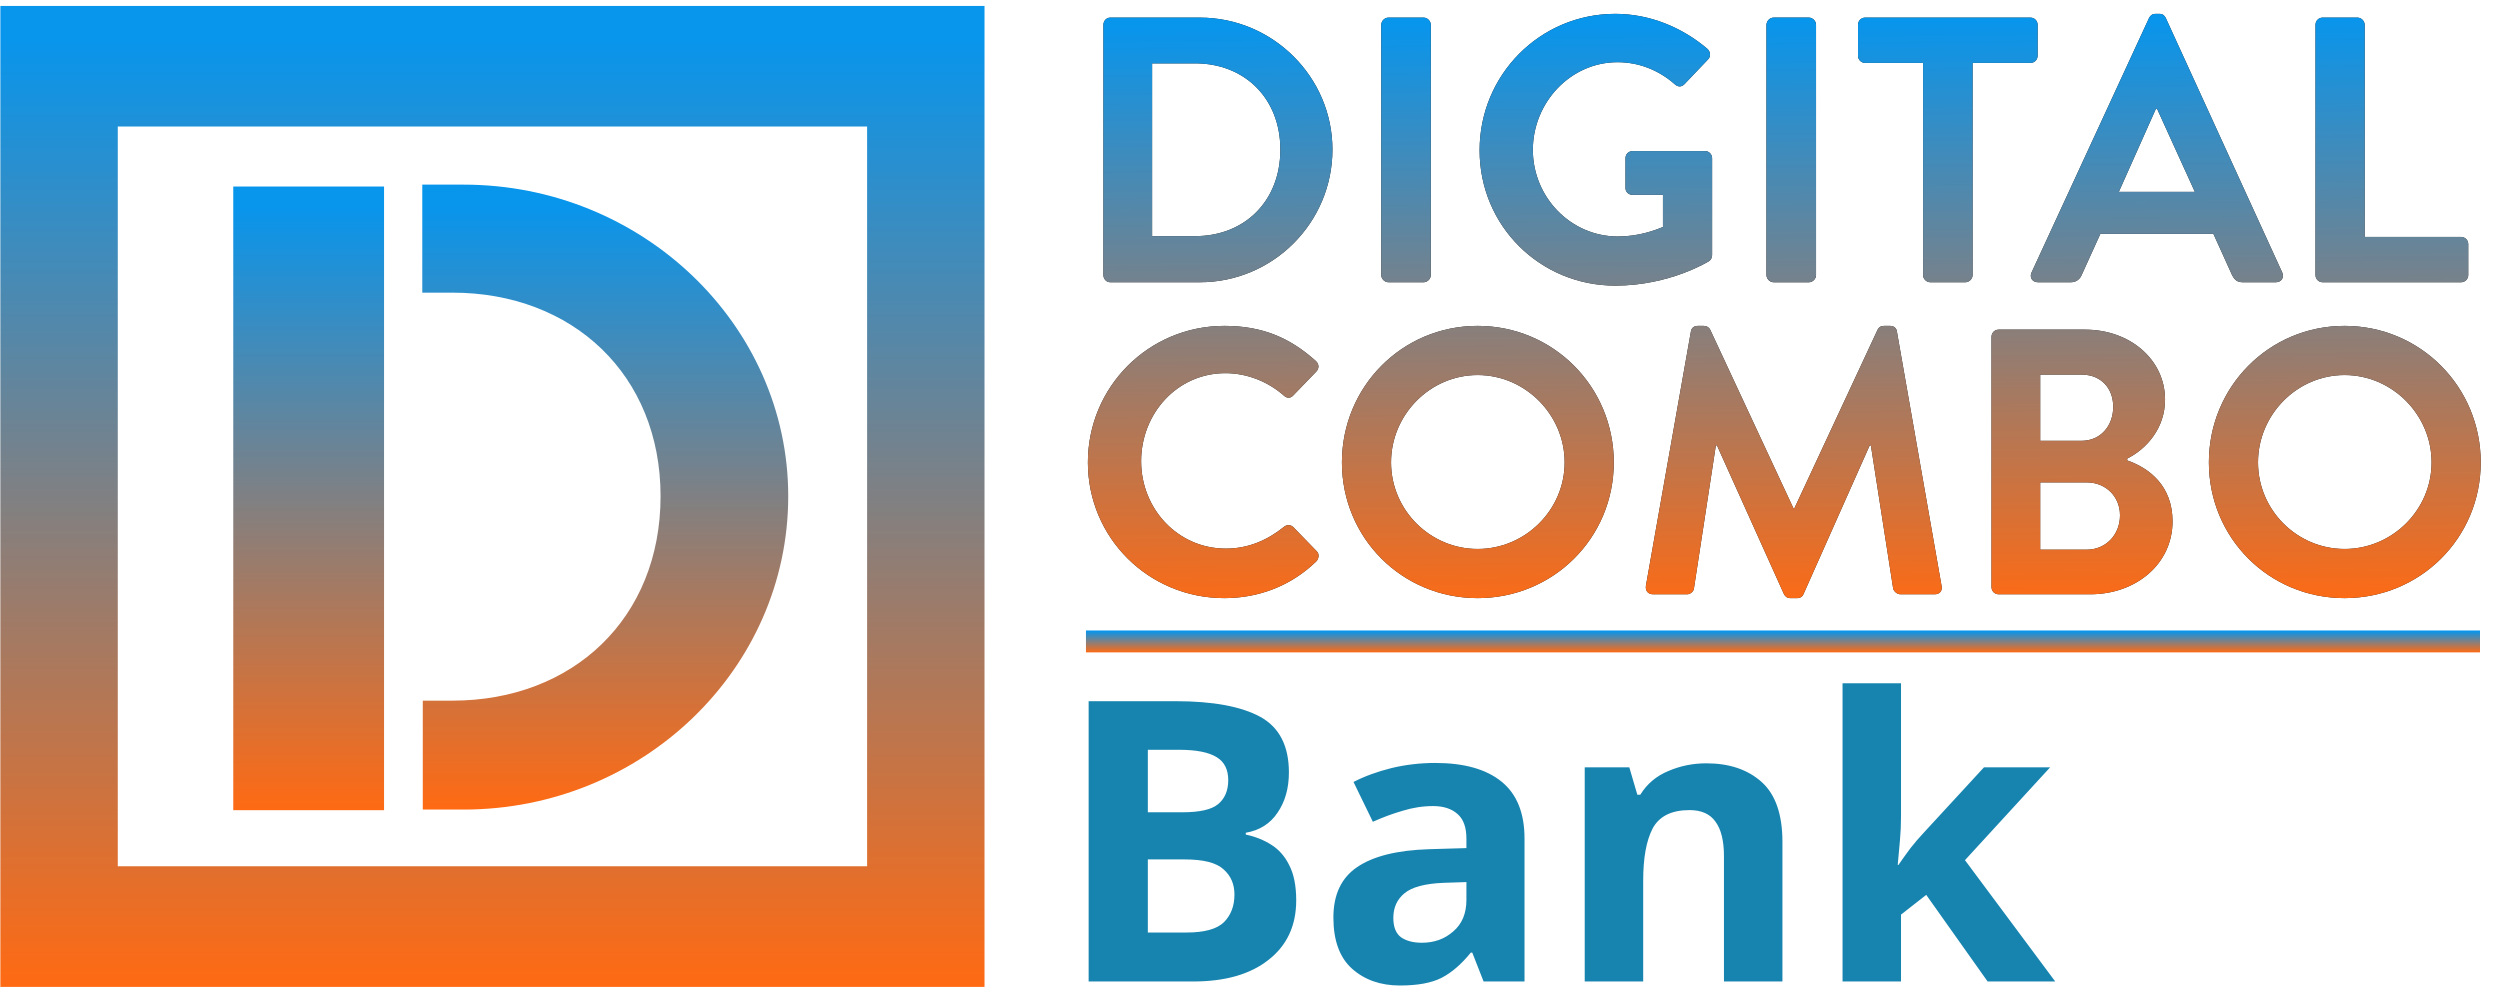
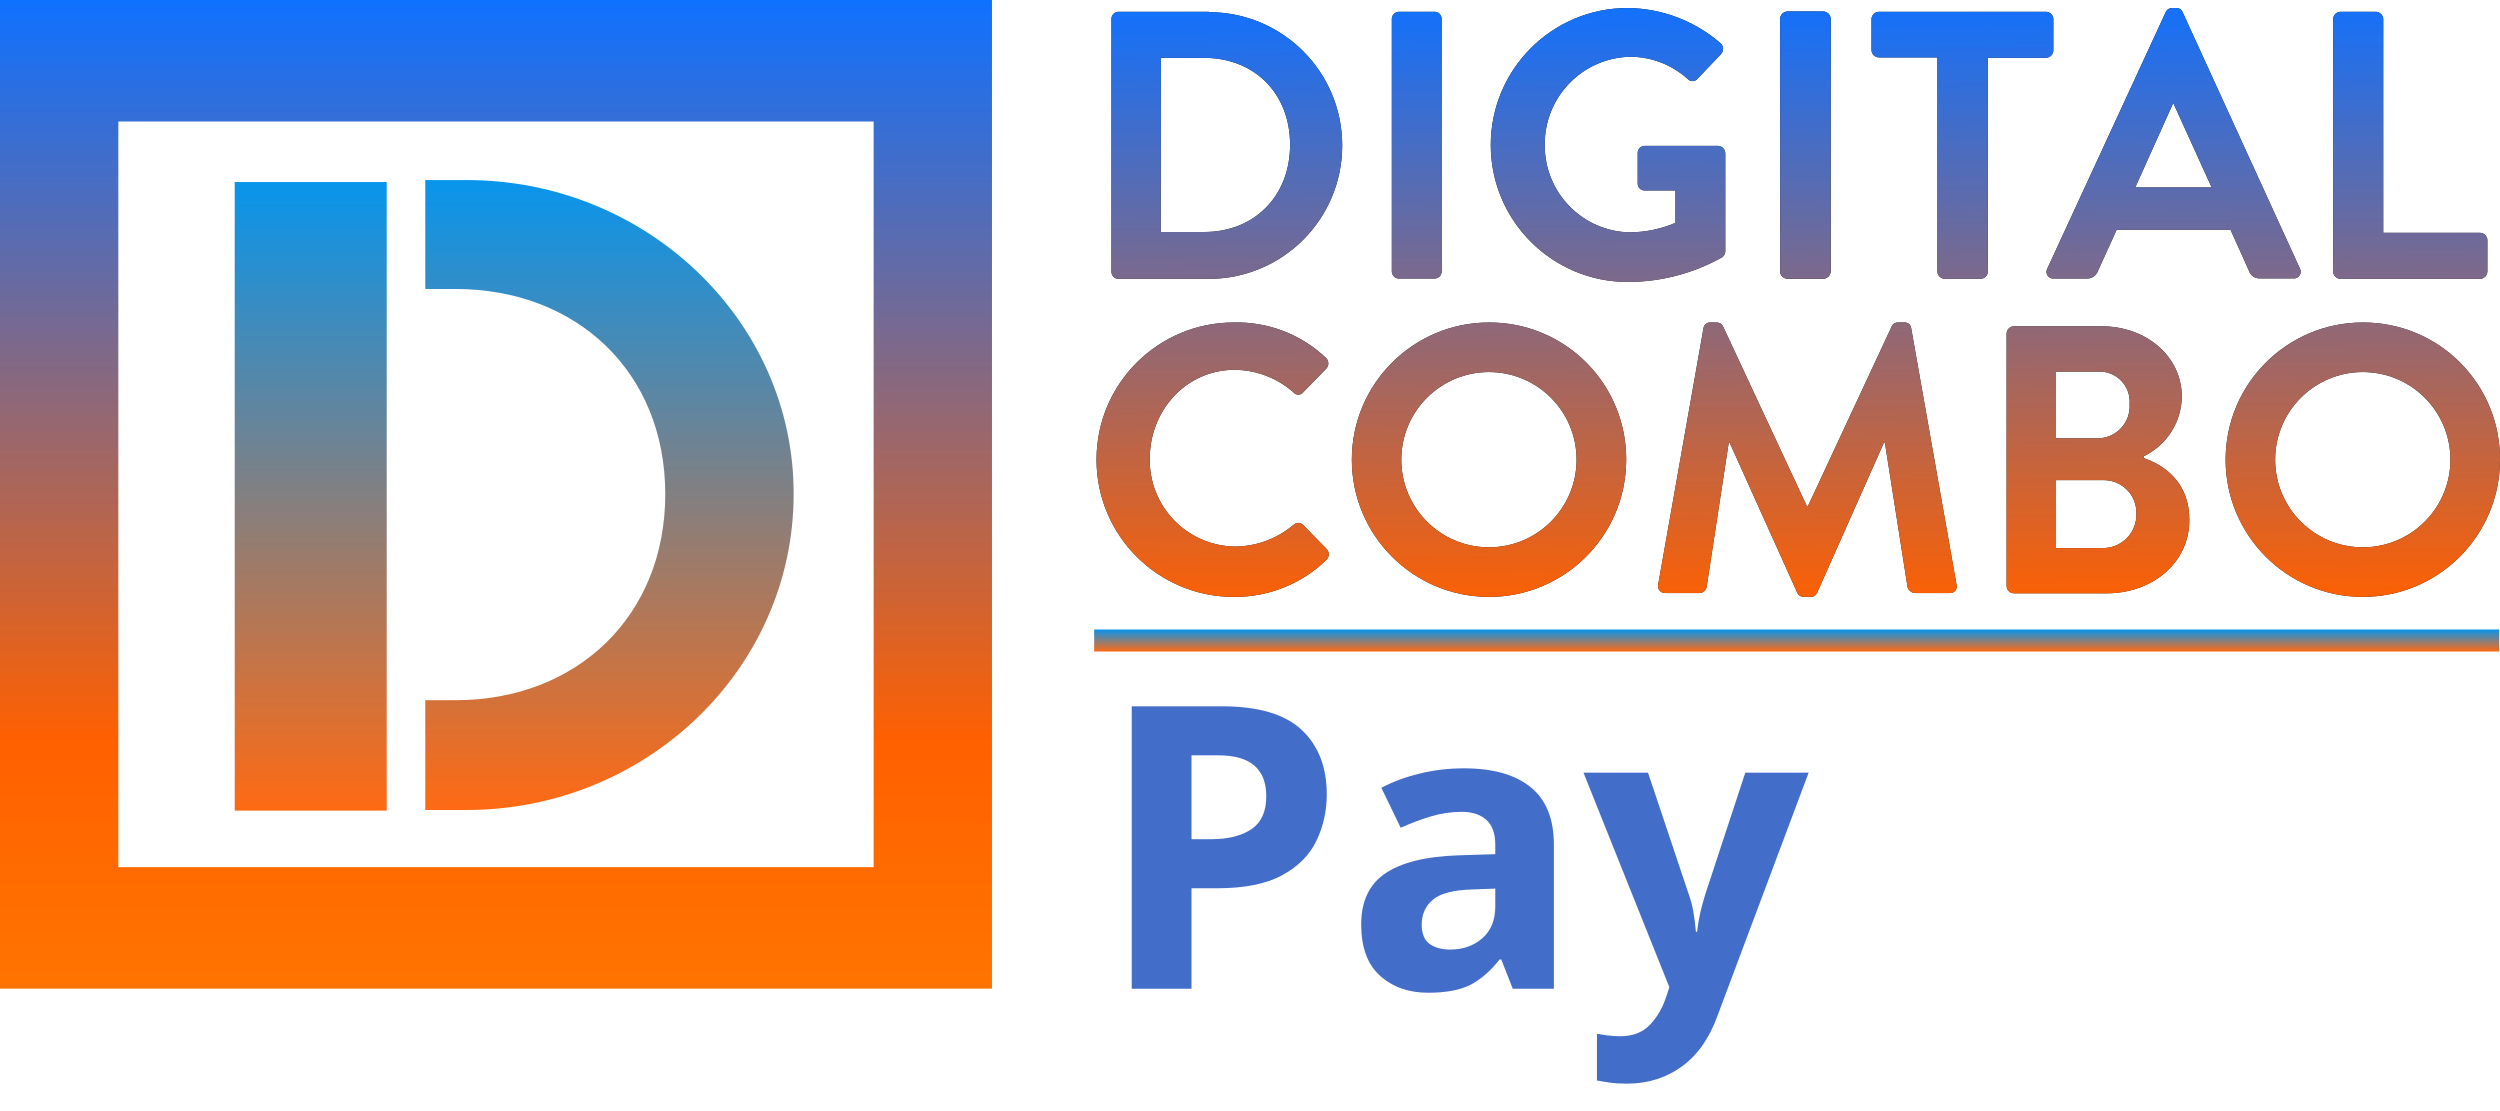
- <svg xmlns="http://www.w3.org/2000/svg" xmlns:xlink="http://www.w3.org/1999/xlink" width="404" height="161" viewBox="0 0 106.892 42.598" version="1.1" id="svg8">
-   <defs id="defs2">
-     <linearGradient id="linearGradient843" spreadMethod="pad" gradientTransform="matrix(0,76.86758,76.86758,0,171.2264,190.9126)" gradientUnits="userSpaceOnUse" y2="0" x2="1" y1="0" x1="0">
-       <stop id="stop837" offset="0" style="stop-opacity:1;stop-color:#ff6a13" />
-       <stop id="stop839" offset="0.968" style="stop-opacity:1;stop-color:#0895ec" />
-       <stop id="stop841" offset="1" style="stop-opacity:1;stop-color:#0895ec" />
+ <svg xmlns="http://www.w3.org/2000/svg" xmlns:xlink="http://www.w3.org/1999/xlink" viewBox="0 0 331.26 147.09">
+   <defs>
+     <style>.cls-1{fill:url(#Gradiente_sem_nome_8);}.cls-2{fill:#1d1d1b;}.cls-3{fill:url(#Gradiente_sem_nome_106);}.cls-4{fill:url(#Gradiente_sem_nome_106-8);}.cls-5{fill:url(#Gradiente_sem_nome_103);}.cls-6{fill:url(#Gradiente_sem_nome_8-2);}.cls-7{font-size:52.42px;fill:#426dc9;font-family:CenturyGothic-Bold, Century Gothic;font-weight:700;}.cls-8{fill:url(#Gradiente_sem_nome_8-3);}</style>
+     <linearGradient id="Gradiente_sem_nome_8" x1="80.78" y1="107.33" x2="80.78" y2="23.86" gradientUnits="userSpaceOnUse">
+       <stop offset="0" stop-color="#ff6a13" />
+       <stop offset="0.65" stop-color="#5d86a2" />
+       <stop offset="1" stop-color="#0895ec" />
    </linearGradient>
-     <clipPath id="clipPath853" clipPathUnits="userSpaceOnUse">
-       <path id="path851" d="M 0,500 H 500 V 0 H 0 Z" />
-     </clipPath>
-     <linearGradient id="linearGradient901" spreadMethod="pad" gradientTransform="matrix(-0.5274725,68.04395,68.04395,0.5274725,321.6066,195.7548)" gradientUnits="userSpaceOnUse" y2="0" x2="1" y1="0" x1="0">
-       <stop id="stop895" offset="0" style="stop-opacity:1;stop-color:#ff6a13" />
-       <stop id="stop897" offset="0.063" style="stop-opacity:1;stop-color:#ff6a13" />
-       <stop id="stop899" offset="1" style="stop-opacity:1;stop-color:#0895ec" />
+     <linearGradient id="Gradiente_sem_nome_106" x1="238.82" y1="80.61" x2="238.19" y2="-0.47" gradientUnits="userSpaceOnUse">
+       <stop offset="0" stop-color="#ff7400" />
+       <stop offset="0" stop-color="#ff6000" />
+       <stop offset="0.66" stop-color="#5f6baa" />
+       <stop offset="1" stop-color="#0f71ff" />
    </linearGradient>
-     <clipPath id="clipPath1043" clipPathUnits="userSpaceOnUse">
-       <path id="path1041" d="M 0,500 H 500 V 0 H 0 Z" />
-     </clipPath>
-     <linearGradient id="linearGradient1083" spreadMethod="pad" gradientTransform="matrix(-0.5274725,68.04395,68.04395,0.5274725,321.2604,195.7521)" gradientUnits="userSpaceOnUse" y2="0" x2="1" y1="0" x1="0">
-       <stop id="stop1077" offset="0" style="stop-opacity:1;stop-color:#ff6a13" />
-       <stop id="stop1079" offset="0.063" style="stop-opacity:1;stop-color:#ff6a13" />
-       <stop id="stop1081" offset="1" style="stop-opacity:1;stop-color:#0895ec" />
+     <linearGradient id="Gradiente_sem_nome_106-8" x1="238.4" y1="80.62" x2="237.78" y2="-0.47" xlink:href="#Gradiente_sem_nome_106" />
+     <linearGradient id="Gradiente_sem_nome_103" x1="65.72" y1="131.01" x2="65.72" gradientUnits="userSpaceOnUse">
+       <stop offset="0" stop-color="#ff7400" />
+       <stop offset="0.25" stop-color="#ff6000" />
+       <stop offset="0.74" stop-color="#5f6baa" />
+       <stop offset="1" stop-color="#0f71ff" />
    </linearGradient>
-     <linearGradient id="linearGradient1193" spreadMethod="pad" gradientTransform="matrix(0,120.66,120.66,0,157.35,169.0986)" gradientUnits="userSpaceOnUse" y2="0" x2="1" y1="0" x1="0">
-       <stop id="stop1187" offset="0" style="stop-opacity:1;stop-color:#ff6a13" />
-       <stop id="stop1189" offset="0.968" style="stop-opacity:1;stop-color:#0895ec" />
-       <stop id="stop1191" offset="1" style="stop-opacity:1;stop-color:#0895ec" />
-     </linearGradient>
-     <linearGradient id="linearGradient1215" spreadMethod="pad" gradientTransform="matrix(0,76.71128,76.71128,0,134.7437,190.8351)" gradientUnits="userSpaceOnUse" y2="0" x2="1" y1="0" x1="0">
-       <stop id="stop1209" offset="0" style="stop-opacity:1;stop-color:#ff6a13" />
-       <stop id="stop1211" offset="0.968" style="stop-opacity:1;stop-color:#0895ec" />
-       <stop id="stop1213" offset="1" style="stop-opacity:1;stop-color:#0895ec" />
-     </linearGradient>
-     <linearGradient x1="0" y1="0" x2="1" y2="0" gradientUnits="userSpaceOnUse" gradientTransform="matrix(0,2.924185,2.924185,0,319.6745,230.1326)" spreadMethod="pad" id="linearGradient428">
-       <stop style="stop-opacity:1;stop-color:#ff6a13" offset="0" id="stop422" />
-       <stop style="stop-opacity:1;stop-color:#0895ec" offset="0.968" id="stop424" />
-       <stop style="stop-opacity:1;stop-color:#0895ec" offset="1" id="stop426" />
-     </linearGradient>
-     <linearGradient x1="0" y1="0" x2="1" y2="0" gradientUnits="userSpaceOnUse" gradientTransform="matrix(0,83.29253,83.29253,0,122.7719,209.0546)" spreadMethod="pad" id="linearGradient402">
-       <stop style="stop-opacity:1;stop-color:#ff6a13" offset="0" id="stop396" />
-       <stop style="stop-opacity:1;stop-color:#0895ec" offset="0.968" id="stop398" />
-       <stop style="stop-opacity:1;stop-color:#0895ec" offset="1" id="stop400" />
-     </linearGradient>
-     <linearGradient x1="0" y1="0" x2="1" y2="0" gradientUnits="userSpaceOnUse" gradientTransform="matrix(0,131.0118,131.0118,0,147.3176,185.4532)" spreadMethod="pad" id="linearGradient380">
-       <stop style="stop-opacity:1;stop-color:#ff6a13" offset="0" id="stop374" />
-       <stop style="stop-opacity:1;stop-color:#0895ec" offset="0.968" id="stop376" />
-       <stop style="stop-opacity:1;stop-color:#0895ec" offset="1" id="stop378" />
-     </linearGradient>
-     <linearGradient x1="0" y1="0" x2="1" y2="0" gradientUnits="userSpaceOnUse" gradientTransform="matrix(-0.6285842,81.08736,81.08736,0.6285842,320.0039,235.8487)" spreadMethod="pad" id="linearGradient358">
-       <stop style="stop-opacity:1;stop-color:#ff6a13" offset="0" id="stop352" />
-       <stop style="stop-opacity:1;stop-color:#0895ec" offset="0.968" id="stop354" />
-       <stop style="stop-opacity:1;stop-color:#0895ec" offset="1" id="stop356" />
-     </linearGradient>
-     <clipPath clipPathUnits="userSpaceOnUse" id="clipPath230">
-       <path d="M 0,500 H 500 V 0 H 0 Z" id="path228" />
-     </clipPath>
-     <linearGradient x1="0" y1="0" x2="1" y2="0" gradientUnits="userSpaceOnUse" gradientTransform="matrix(-0.6285842,81.08736,81.08736,0.6285842,320.4165,235.8519)" spreadMethod="pad" id="linearGradient220">
-       <stop style="stop-opacity:1;stop-color:#ff6a13" offset="0" id="stop214" />
-       <stop style="stop-opacity:1;stop-color:#0895ec" offset="0.968" id="stop216" />
-       <stop style="stop-opacity:1;stop-color:#0895ec" offset="1" id="stop218" />
-     </linearGradient>
-     <clipPath clipPathUnits="userSpaceOnUse" id="clipPath40">
-       <path d="M 0,500 H 500 V 0 H 0 Z" id="path38" />
-     </clipPath>
-     <linearGradient x1="0" y1="0" x2="1" y2="0" gradientUnits="userSpaceOnUse" gradientTransform="matrix(0,83.46225,83.46225,0,162.3845,209.1387)" spreadMethod="pad" id="linearGradient30">
-       <stop style="stop-opacity:1;stop-color:#ff6a13" offset="0" id="stop24" />
-       <stop style="stop-opacity:1;stop-color:#0895ec" offset="0.968" id="stop26" />
-       <stop style="stop-opacity:1;stop-color:#0895ec" offset="1" id="stop28" />
-     </linearGradient>
-     <linearGradient xlink:href="#linearGradient220" id="linearGradient1272" gradientUnits="userSpaceOnUse" gradientTransform="matrix(-0.6285842,81.08736,81.08736,0.6285842,320.4165,235.8519)" x1="0" y1="0" x2="1" y2="0" spreadMethod="pad" />
-     <linearGradient xlink:href="#linearGradient220" id="linearGradient1274" gradientUnits="userSpaceOnUse" gradientTransform="matrix(-0.6285842,81.08736,81.08736,0.6285842,320.4165,235.8519)" x1="0" y1="0" x2="1" y2="0" spreadMethod="pad" />
-     <linearGradient xlink:href="#linearGradient220" id="linearGradient1276" gradientUnits="userSpaceOnUse" gradientTransform="matrix(-0.6285842,81.08736,81.08736,0.6285842,320.4165,235.8519)" x1="0" y1="0" x2="1" y2="0" spreadMethod="pad" />
-     <linearGradient xlink:href="#linearGradient220" id="linearGradient1278" gradientUnits="userSpaceOnUse" gradientTransform="matrix(-0.6285842,81.08736,81.08736,0.6285842,320.4165,235.8519)" x1="0" y1="0" x2="1" y2="0" spreadMethod="pad" />
-     <linearGradient xlink:href="#linearGradient220" id="linearGradient1280" gradientUnits="userSpaceOnUse" gradientTransform="matrix(-0.6285842,81.08736,81.08736,0.6285842,320.4165,235.8519)" x1="0" y1="0" x2="1" y2="0" spreadMethod="pad" />
-     <linearGradient xlink:href="#linearGradient220" id="linearGradient1282" gradientUnits="userSpaceOnUse" gradientTransform="matrix(-0.6285842,81.08736,81.08736,0.6285842,320.4165,235.8519)" x1="0" y1="0" x2="1" y2="0" spreadMethod="pad" />
-     <linearGradient xlink:href="#linearGradient220" id="linearGradient1284" gradientUnits="userSpaceOnUse" gradientTransform="matrix(-0.6285842,81.08736,81.08736,0.6285842,320.4165,235.8519)" x1="0" y1="0" x2="1" y2="0" spreadMethod="pad" />
-     <linearGradient xlink:href="#linearGradient358" id="linearGradient1286" gradientUnits="userSpaceOnUse" gradientTransform="matrix(-0.6285842,81.08736,81.08736,0.6285842,320.0039,235.8487)" x1="0" y1="0" x2="1" y2="0" spreadMethod="pad" />
-     <linearGradient xlink:href="#linearGradient358" id="linearGradient1288" gradientUnits="userSpaceOnUse" gradientTransform="matrix(-0.6285842,81.08736,81.08736,0.6285842,320.0039,235.8487)" x1="0" y1="0" x2="1" y2="0" spreadMethod="pad" />
-     <linearGradient xlink:href="#linearGradient358" id="linearGradient1290" gradientUnits="userSpaceOnUse" gradientTransform="matrix(-0.6285842,81.08736,81.08736,0.6285842,320.0039,235.8487)" x1="0" y1="0" x2="1" y2="0" spreadMethod="pad" />
-     <linearGradient xlink:href="#linearGradient358" id="linearGradient1292" gradientUnits="userSpaceOnUse" gradientTransform="matrix(-0.6285842,81.08736,81.08736,0.6285842,320.0039,235.8487)" x1="0" y1="0" x2="1" y2="0" spreadMethod="pad" />
-     <linearGradient xlink:href="#linearGradient358" id="linearGradient1294" gradientUnits="userSpaceOnUse" gradientTransform="matrix(-0.6285842,81.08736,81.08736,0.6285842,320.0039,235.8487)" x1="0" y1="0" x2="1" y2="0" spreadMethod="pad" />
+     <linearGradient id="Gradiente_sem_nome_8-2" x1="41.17" y1="107.41" x2="41.17" y2="24.12" xlink:href="#Gradiente_sem_nome_8" />
+     <linearGradient id="Gradiente_sem_nome_8-3" x1="238.07" y1="86.33" x2="238.07" y2="83.41" xlink:href="#Gradiente_sem_nome_8" />
  </defs>
-   <g id="layer1" transform="translate(0,-254.4021)">
-     <g id="g1406">
-       <g id="g12" transform="matrix(0.3201457,0,0,-0.3201457,-26.10772,355.9711)">
-         <g id="g14">
-           <g id="g20">
-             <g id="g22">
-               <path id="path32" style="fill:url(#linearGradient30);stroke:none" d="m 137.947,292.601 v -14.427 h 4.023 c 16.063,0 27.801,-10.969 27.801,-27.185 v 0 c 0,-16.335 -11.738,-27.304 -27.801,-27.304 v 0 h -3.956 v -14.547 h 5.44 c 23.845,0 43.367,18.72 43.367,41.851 v 0 c 0,22.893 -19.522,41.612 -43.367,41.612 v 0 z" />
-             </g>
-           </g>
-         </g>
-       </g>
-       <g id="g34" transform="matrix(0.3201457,0,0,-0.3201457,-26.10772,355.9711)">
-         <g clip-path="url(#clipPath40)" id="g36">
-           <g transform="translate(241.1759,285.7238)" id="g42">
-             <path id="path44" style="fill:#1d1d1b;fill-opacity:1;fill-rule:nonzero;stroke:none" d="M 0,0 H -5.756 V 23.071 H 0 c 6.566,0 11.369,-4.647 11.369,-11.511 C 11.369,4.647 6.566,0 0,0 m 0.608,29.185 h -11.964 c -0.513,0 -0.906,-0.453 -0.906,-0.954 V -5.208 c 0,-0.5 0.393,-0.953 0.906,-0.953 H 0.608 c 9.748,0 17.721,7.925 17.721,17.721 0,9.7 -7.973,17.625 -17.721,17.625" />
-           </g>
-           <g transform="translate(272.6364,313.9548)" id="g46">
-             <path id="path48" style="fill:#1d1d1b;fill-opacity:1;fill-rule:nonzero;stroke:none" d="m 0,0 v -33.438 c 0,-0.501 -0.452,-0.954 -0.953,-0.954 H -5.66 c -0.501,0 -0.953,0.453 -0.953,0.954 V 0 c 0,0.501 0.452,0.954 0.953,0.954 h 4.707 C -0.452,0.954 0,0.501 0,0" />
-           </g>
-           <g transform="translate(310.2106,296.1271)" id="g50">
-             <path id="path52" style="fill:#1d1d1b;fill-opacity:1;fill-rule:nonzero;stroke:none" d="m 0,0 v -12.93 c 0,-0.405 -0.202,-0.655 -0.405,-0.81 0,0 -5.207,-3.277 -12.525,-3.277 -10.046,0 -18.126,7.972 -18.126,18.078 0,10.093 8.08,18.221 18.126,18.221 4.54,0 8.89,-1.764 12.323,-4.696 0.405,-0.405 0.453,-1.001 0.047,-1.406 L -3.694,9.891 c -0.406,-0.405 -0.858,-0.405 -1.311,0 -2.169,1.919 -4.85,2.932 -7.627,2.932 -6.304,0 -11.308,-5.399 -11.308,-11.715 0,-6.256 5.004,-11.559 11.356,-11.559 2.836,0 5.005,0.858 6.018,1.263 v 4.291 h -4.039 c -0.561,0 -0.966,0.404 -0.966,0.905 V 0 c 0,0.548 0.405,0.954 0.966,0.954 h 9.688 C -0.405,0.954 0,0.5 0,0" />
-           </g>
-           <g transform="translate(317.4742,313.9494)" id="g54">
-             <path id="path56" style="fill:#000000;fill-opacity:1;fill-rule:nonzero;stroke:none" d="M 0,0 C 0,0.505 0.454,0.959 0.96,0.959 H 5.655 C 6.16,0.959 6.614,0.505 6.614,0 v -33.428 c 0,-0.506 -0.454,-0.96 -0.959,-0.96 H 0.96 c -0.506,0 -0.96,0.454 -0.96,0.96 z" />
-           </g>
-           <g transform="translate(353.6832,313.9548)" id="g58">
-             <path id="path60" style="fill:#1d1d1b;fill-opacity:1;fill-rule:nonzero;stroke:none" d="M 0,0 V -4.147 C 0,-4.647 -0.404,-5.1 -0.965,-5.1 h -7.722 v -28.338 c 0,-0.501 -0.453,-0.954 -0.965,-0.954 h -4.696 c -0.5,0 -0.953,0.453 -0.953,0.954 V -5.1 h -7.734 c -0.548,0 -0.953,0.453 -0.953,0.953 V 0 c 0,0.501 0.405,0.954 0.953,0.954 h 22.07 C -0.404,0.954 0,0.501 0,0" />
-           </g>
-           <g transform="translate(364.528,291.6345)" id="g62">
-             <path id="path64" style="fill:#1d1d1b;fill-opacity:1;fill-rule:nonzero;stroke:none" d="M 0,0 4.957,11.107 H 5.101 L 10.153,0 Z M 21.82,-10.761 6.269,23.226 C 6.113,23.524 5.911,23.774 5.41,23.774 h -0.5 c -0.465,0 -0.716,-0.25 -0.87,-0.548 l -15.694,-33.987 c -0.311,-0.655 0.094,-1.311 0.857,-1.311 h 4.386 c 0.81,0 1.263,0.501 1.466,1.013 l 2.478,5.446 h 15.099 l 2.467,-5.446 c 0.357,-0.715 0.714,-1.013 1.465,-1.013 h 4.398 c 0.763,0 1.156,0.656 0.858,1.311" />
-           </g>
-           <g transform="translate(411.1949,284.6633)" id="g66">
-             <path id="path68" style="fill:#1d1d1b;fill-opacity:1;fill-rule:nonzero;stroke:none" d="m 0,0 v -4.147 c 0,-0.5 -0.405,-0.954 -0.966,-0.954 h -18.482 c -0.549,0 -0.954,0.454 -0.954,0.954 v 33.439 c 0,0.5 0.405,0.953 0.954,0.953 h 4.647 c 0.512,0 0.965,-0.453 0.965,-0.953 V 0.953 h 12.87 C -0.405,0.953 0,0.5 0,0" />
-           </g>
-         </g>
-       </g>
-       <g id="g70" transform="matrix(0.3201457,0,0,-0.3201457,-26.10772,355.9711)">
-         <g id="g72">
-           <g id="g78">
-             <g id="g80">
-               <path id="path90" style="fill:url(#linearGradient1272);stroke:none" d="m 229.82,314.908 c -0.513,0 -0.906,-0.452 -0.906,-0.953 v 0 -33.439 c 0,-0.5 0.393,-0.954 0.906,-0.954 v 0 h 11.964 c 9.748,0 17.72,7.926 17.72,17.721 v 0 c 0,9.701 -7.972,17.625 -17.72,17.625 v 0 z m 5.6,-6.113 h 5.756 c 6.566,0 11.368,-4.647 11.368,-11.512 v 0 c 0,-6.912 -4.802,-11.559 -11.368,-11.559 v 0 h -5.756 z" />
-             </g>
-           </g>
-         </g>
-       </g>
-       <g id="g92" transform="matrix(0.3201457,0,0,-0.3201457,-26.10772,355.9711)">
-         <g id="g94">
-           <g id="g100">
-             <g id="g102">
-               <path id="path112" style="fill:url(#linearGradient1274);stroke:none" d="m 266.976,314.908 c -0.5,0 -0.953,-0.452 -0.953,-0.953 v 0 -33.439 c 0,-0.5 0.453,-0.954 0.953,-0.954 v 0 h 4.707 c 0.501,0 0.953,0.454 0.953,0.954 v 0 33.439 c 0,0.501 -0.452,0.953 -0.953,0.953 v 0 z" />
-             </g>
-           </g>
-         </g>
-       </g>
-       <g id="g114" transform="matrix(0.3201457,0,0,-0.3201457,-26.10772,355.9711)">
-         <g id="g116">
-           <g id="g122">
-             <g id="g124">
-               <path id="path134" style="fill:url(#linearGradient1276);stroke:none" d="m 279.155,297.188 c 0,-10.106 8.08,-18.078 18.126,-18.078 v 0 c 7.318,0 12.524,3.277 12.524,3.277 v 0 c 0.204,0.155 0.405,0.406 0.405,0.811 v 0 12.929 c 0,0.5 -0.405,0.954 -0.916,0.954 v 0 h -9.689 c -0.56,0 -0.966,-0.406 -0.966,-0.954 v 0 -3.992 c 0,-0.501 0.406,-0.905 0.966,-0.905 v 0 h 4.039 v -4.291 c -1.013,-0.404 -3.182,-1.263 -6.018,-1.263 v 0 c -6.351,0 -11.356,5.303 -11.356,11.56 v 0 c 0,6.315 5.005,11.714 11.309,11.714 v 0 c 2.776,0 5.457,-1.013 7.626,-2.932 v 0 c 0.454,-0.405 0.906,-0.405 1.312,0 v 0 l 3.134,3.289 c 0.405,0.405 0.358,1.001 -0.048,1.406 v 0 c -3.433,2.932 -7.782,4.696 -12.322,4.696 v 0 c -10.046,0 -18.126,-8.127 -18.126,-18.221" />
-             </g>
-           </g>
-         </g>
-       </g>
-       <g id="g136" transform="matrix(0.3201457,0,0,-0.3201457,-26.10772,355.9711)">
-         <g id="g138">
-           <g id="g144">
-             <g id="g146">
-               <path id="path156" style="fill:url(#linearGradient1278);stroke:none" d="m 318.434,314.909 c -0.505,0 -0.96,-0.454 -0.96,-0.959 v 0 -33.429 c 0,-0.505 0.455,-0.959 0.96,-0.959 v 0 h 4.696 c 0.505,0 0.958,0.454 0.958,0.959 v 0 33.429 c 0,0.505 -0.453,0.959 -0.958,0.959 v 0 z" />
-             </g>
-           </g>
-         </g>
-       </g>
-       <g id="g158" transform="matrix(0.3201457,0,0,-0.3201457,-26.10772,355.9711)">
-         <g id="g160">
-           <g id="g166">
-             <g id="g168">
-               <path id="path178" style="fill:url(#linearGradient1280);stroke:none" d="m 330.648,314.908 c -0.548,0 -0.953,-0.452 -0.953,-0.953 v 0 -4.147 c 0,-0.501 0.405,-0.953 0.953,-0.953 v 0 h 7.734 v -28.339 c 0,-0.5 0.454,-0.954 0.954,-0.954 v 0 h 4.695 c 0.512,0 0.966,0.454 0.966,0.954 v 0 28.339 h 7.721 c 0.561,0 0.965,0.452 0.965,0.953 v 0 4.147 c 0,0.501 -0.404,0.953 -0.965,0.953 v 0 z" />
-             </g>
-           </g>
-         </g>
-       </g>
-       <g id="g180" transform="matrix(0.3201457,0,0,-0.3201457,-26.10772,355.9711)">
-         <g id="g182">
-           <g id="g188">
-             <g id="g190">
-               <path id="path200" style="fill:url(#linearGradient1282);stroke:none" d="m 369.438,315.409 c -0.465,0 -0.716,-0.251 -0.87,-0.548 v 0 l -15.694,-33.987 c -0.311,-0.655 0.094,-1.312 0.858,-1.312 v 0 h 4.385 c 0.81,0 1.263,0.501 1.465,1.014 v 0 l 2.479,5.446 h 15.098 l 2.467,-5.446 c 0.358,-0.716 0.716,-1.014 1.466,-1.014 v 0 h 4.398 c 0.763,0 1.156,0.657 0.858,1.312 v 0 l -15.552,33.987 c -0.154,0.297 -0.357,0.548 -0.858,0.548 v 0 z m 0.047,-12.668 h 0.143 l 5.054,-11.107 h -10.154 z" />
-             </g>
-           </g>
-         </g>
-       </g>
-       <g id="g202" transform="matrix(0.3201457,0,0,-0.3201457,-26.10772,355.9711)">
-         <g id="g204">
-           <g id="g210">
-             <g id="g212">
-               <path id="path222" style="fill:url(#linearGradient1284);stroke:none" d="m 391.747,314.908 c -0.549,0 -0.954,-0.452 -0.954,-0.953 v 0 -33.439 c 0,-0.5 0.405,-0.954 0.954,-0.954 v 0 h 18.482 c 0.561,0 0.966,0.454 0.966,0.954 v 0 4.148 c 0,0.5 -0.405,0.953 -0.966,0.953 v 0 h -12.87 v 28.338 c 0,0.501 -0.453,0.953 -0.965,0.953 v 0 z" />
-             </g>
-           </g>
-         </g>
-       </g>
-       <g id="g224" transform="matrix(0.3201457,0,0,-0.3201457,-26.10772,355.9711)">
-         <g clip-path="url(#clipPath230)" id="g226">
-           <g transform="translate(257.3356,242.2751)" id="g232">
-             <path id="path234" style="fill:#1d1d1b;fill-opacity:1;fill-rule:nonzero;stroke:none" d="m 0,0 c -3.433,-3.325 -7.77,-4.898 -12.263,-4.898 -10.105,0 -18.233,8.032 -18.233,18.126 0,10.105 8.128,18.232 18.233,18.232 5.101,0 8.784,-1.608 12.215,-4.695 C 0.405,26.36 0.405,25.752 0,25.347 l -3.074,-3.182 c -0.359,-0.393 -0.859,-0.393 -1.264,0 -2.121,1.871 -4.945,2.98 -7.782,2.98 -6.459,0 -11.261,-5.399 -11.261,-11.763 0,-6.316 4.85,-11.666 11.321,-11.666 3.027,0 5.601,1.168 7.722,2.884 0.405,0.357 0.953,0.297 1.264,0 L 0.06,1.37 C 0.453,1.013 0.357,0.357 0,0" />
-           </g>
-           <g transform="translate(278.8932,243.9431)" id="g236">
-             <path id="path238" style="fill:#1d1d1b;fill-opacity:1;fill-rule:nonzero;stroke:none" d="m 0,0 c -6.363,0 -11.56,5.208 -11.56,11.56 0,6.363 5.197,11.666 11.56,11.666 6.363,0 11.619,-5.303 11.619,-11.666 C 11.619,5.208 6.363,0 0,0 m 0,29.792 c -10.094,0 -18.126,-8.127 -18.126,-18.232 0,-10.094 8.032,-18.126 18.126,-18.126 10.105,0 18.186,8.032 18.186,18.126 0,10.105 -8.081,18.232 -18.186,18.232" />
-           </g>
-           <g transform="translate(339.943,237.8893)" id="g240">
-             <path id="path242" style="fill:#1d1d1b;fill-opacity:1;fill-rule:nonzero;stroke:none" d="M 0,0 H -4.588 C -5.053,0 -5.445,0.405 -5.553,0.751 L -8.532,19.889 H -8.687 L -17.518,0.048 c -0.107,-0.31 -0.405,-0.561 -0.857,-0.561 h -0.906 c -0.465,0 -0.715,0.251 -0.87,0.561 l -8.938,19.841 h -0.142 L -32.163,0.751 C -32.211,0.405 -32.616,0 -33.069,0 h -4.552 c -0.655,0 -1.061,0.453 -0.953,1.156 l 6.006,33.939 c 0.047,0.394 0.357,0.751 0.905,0.751 h 0.81 c 0.406,0 0.715,-0.202 0.859,-0.5 l 11.106,-23.834 h 0.155 l 11.107,23.834 c 0.154,0.298 0.405,0.5 0.857,0.5 h 0.811 c 0.561,0 0.858,-0.357 0.905,-0.751 L 0.906,1.156 C 1.062,0.453 0.656,0 0,0" />
-           </g>
-           <g transform="translate(360.2379,243.8483)" id="g244">
-             <path id="path246" style="fill:#1d1d1b;fill-opacity:1;fill-rule:nonzero;stroke:none" d="M 0,0 H -6.209 V 8.985 H 0 C 2.526,8.985 4.445,7.114 4.445,4.588 4.445,1.966 2.526,0 0,0 m -6.209,23.38 h 5.506 c 2.574,0 4.242,-1.775 4.242,-4.301 0,-2.527 -1.668,-4.541 -4.242,-4.541 H -6.209 Z M 5.41,11.917 v 0.25 c 2.622,1.311 5.053,4.087 5.053,7.877 0,5.303 -4.648,9.343 -10.665,9.343 h -11.56 c -0.56,0 -0.953,-0.453 -0.953,-0.966 V -5.006 c 0,-0.5 0.393,-0.953 0.953,-0.953 H 0.465 c 6.161,0 10.999,4.088 10.999,9.736 0,4.755 -3.122,7.126 -6.054,8.14" />
-           </g>
-           <g transform="translate(394.6774,243.9431)" id="g248">
-             <path id="path250" style="fill:#1d1d1b;fill-opacity:1;fill-rule:nonzero;stroke:none" d="m 0,0 c -6.363,0 -11.559,5.208 -11.559,11.56 0,6.363 5.196,11.666 11.559,11.666 6.364,0 11.619,-5.303 11.619,-11.666 C 11.619,5.208 6.364,0 0,0 m 0,29.792 c -10.093,0 -18.125,-8.127 -18.125,-18.232 0,-10.094 8.032,-18.126 18.125,-18.126 10.106,0 18.186,8.032 18.186,18.126 0,10.105 -8.08,18.232 -18.186,18.232" />
-           </g>
-         </g>
-       </g>
-       <g id="g252" transform="matrix(0.3201457,0,0,-0.3201457,-26.10772,355.9711)">
-         <g id="g254">
-           <g id="g260">
-             <g id="g262">
-               <path id="path272" style="fill:url(#linearGradient1286);stroke:none" d="m 226.84,255.503 c 0,-10.094 8.127,-18.126 18.233,-18.126 v 0 c 4.493,0 8.83,1.573 12.262,4.898 v 0 c 0.358,0.358 0.454,1.013 0.06,1.37 v 0 l -3.133,3.229 c -0.311,0.298 -0.859,0.358 -1.264,0 v 0 c -2.121,-1.715 -4.695,-2.883 -7.723,-2.883 v 0 c -6.47,0 -11.32,5.35 -11.32,11.667 v 0 c 0,6.363 4.802,11.762 11.261,11.762 v 0 c 2.837,0 5.661,-1.109 7.782,-2.98 v 0 c 0.405,-0.393 0.905,-0.393 1.264,0 v 0 l 3.073,3.182 c 0.406,0.405 0.406,1.013 -0.047,1.419 v 0 c -3.432,3.086 -7.114,4.695 -12.215,4.695 v 0 c -10.106,0 -18.233,-8.128 -18.233,-18.233" />
-             </g>
-           </g>
-         </g>
-       </g>
-       <g id="g274" transform="matrix(0.3201457,0,0,-0.3201457,-26.10772,355.9711)">
-         <g id="g276">
-           <g id="g282">
-             <g id="g284">
-               <path id="path294" style="fill:url(#linearGradient1288);stroke:none" d="m 260.767,255.503 c 0,-10.094 8.032,-18.126 18.126,-18.126 v 0 c 10.106,0 18.185,8.032 18.185,18.126 v 0 c 0,10.105 -8.079,18.233 -18.185,18.233 v 0 c -10.094,0 -18.126,-8.128 -18.126,-18.233 m 6.566,0 c 0,6.364 5.197,11.666 11.56,11.666 v 0 c 6.364,0 11.619,-5.302 11.619,-11.666 v 0 c 0,-6.351 -5.255,-11.56 -11.619,-11.56 v 0 c -6.363,0 -11.56,5.209 -11.56,11.56" />
-             </g>
-           </g>
-         </g>
-       </g>
-       <g id="g296" transform="matrix(0.3201457,0,0,-0.3201457,-26.10772,355.9711)">
-         <g id="g298">
-           <g id="g304">
-             <g id="g306">
-               <path id="path316" style="fill:url(#linearGradient1290);stroke:none" d="m 333.175,273.736 c -0.453,0 -0.703,-0.203 -0.858,-0.501 v 0 L 321.21,249.401 h -0.155 l -11.106,23.834 c -0.144,0.298 -0.453,0.501 -0.858,0.501 v 0 h -0.811 c -0.548,0 -0.857,-0.358 -0.906,-0.752 v 0 l -6.005,-33.939 c -0.107,-0.703 0.298,-1.156 0.953,-1.156 v 0 h 4.552 c 0.453,0 0.858,0.406 0.906,0.751 v 0 l 2.931,19.139 h 0.143 l 8.938,-19.842 c 0.155,-0.309 0.405,-0.56 0.87,-0.56 v 0 h 0.906 c 0.452,0 0.75,0.251 0.857,0.56 v 0 l 8.832,19.842 h 0.154 l 2.98,-19.139 c 0.107,-0.345 0.499,-0.751 0.964,-0.751 v 0 h 4.588 c 0.657,0 1.062,0.453 0.906,1.156 v 0 l -5.959,33.939 c -0.047,0.394 -0.345,0.752 -0.905,0.752 v 0 z" />
-             </g>
-           </g>
-         </g>
-       </g>
-       <g id="g318" transform="matrix(0.3201457,0,0,-0.3201457,-26.10772,355.9711)">
-         <g id="g320">
-           <g id="g326">
-             <g id="g328">
-               <path id="path338" style="fill:url(#linearGradient1292);stroke:none" d="m 348.476,273.235 c -0.56,0 -0.953,-0.453 -0.953,-0.965 v 0 -33.427 c 0,-0.501 0.393,-0.954 0.953,-0.954 v 0 h 12.227 c 6.161,0 10.999,4.089 10.999,9.737 v 0 c 0,4.755 -3.122,7.125 -6.054,8.139 v 0 0.25 c 2.622,1.311 5.053,4.088 5.053,7.878 v 0 c 0,5.302 -4.648,9.342 -10.665,9.342 v 0 z m 5.553,-6.006 h 5.506 c 2.574,0 4.242,-1.776 4.242,-4.302 v 0 c 0,-2.526 -1.668,-4.541 -4.242,-4.541 v 0 h -5.506 z m 0,-14.396 h 6.209 c 2.526,0 4.446,-1.871 4.446,-4.397 v 0 c 0,-2.622 -1.92,-4.587 -4.446,-4.587 v 0 h -6.209 z" />
-             </g>
-           </g>
-         </g>
-       </g>
-       <g id="g340" transform="matrix(0.3201457,0,0,-0.3201457,-26.10772,355.9711)">
-         <g id="g342">
-           <g id="g348">
-             <g id="g350">
-               <path id="path360" style="fill:url(#linearGradient1294);stroke:none" d="m 376.553,255.503 c 0,-10.094 8.031,-18.126 18.124,-18.126 v 0 c 10.107,0 18.186,8.032 18.186,18.126 v 0 c 0,10.105 -8.079,18.233 -18.186,18.233 v 0 c -10.093,0 -18.124,-8.128 -18.124,-18.233 m 6.566,0 c 0,6.364 5.195,11.666 11.558,11.666 v 0 c 6.365,0 11.62,-5.302 11.62,-11.666 v 0 c 0,-6.351 -5.255,-11.56 -11.62,-11.56 v 0 c -6.363,0 -11.558,5.209 -11.558,11.56" />
-             </g>
-           </g>
-         </g>
-       </g>
-       <g id="g362" transform="matrix(0.3201457,0,0,-0.3201457,-26.10772,355.9711)">
-         <g id="g364">
-           <g id="g370">
-             <g id="g372">
-               <path id="path382" style="fill:url(#linearGradient380);stroke:none" d="M 81.6,185.453 H 213.035 V 316.465 H 81.6 Z M 97.279,300.362 H 197.356 V 201.565 H 97.279 Z" />
-             </g>
-           </g>
-         </g>
-       </g>
-       <g id="g384" transform="matrix(0.3201457,0,0,-0.3201457,-26.10772,355.9711)">
-         <g id="g386">
-           <g id="g392">
-             <g id="g394">
-               <path id="path404" style="fill:url(#linearGradient402);stroke:none" d="m 112.703,292.347 v -83.292 h 20.138 v 68.876 14.416 z" />
-             </g>
-           </g>
-         </g>
-       </g>
-       <text id="text408" style="font-variant:normal;font-weight:bold;font-stretch:normal;font-size:16.781px;font-family:'Century Gothic';-inkscape-font-specification:CenturyGothic-Bold;writing-mode:lr-tb;fill:#1784af;fill-opacity:1;fill-rule:nonzero;stroke:none;stroke-width:0.32" x="45.031" y="296.364">
-         <tspan id="tspan406" y="296.364" x="45.031 54.764 65.84 75.908" style="stroke-width:0.32">Bank</tspan>
-       </text>
-       <g id="g410" transform="matrix(0.3201457,0,0,-0.3201457,-26.10772,355.9711)">
-         <g id="g412">
-           <g id="g418">
-             <g id="g420">
-               <path id="path430" style="fill:url(#linearGradient428);stroke:none" d="m 226.584,230.133 h 186.18 v 2.923 h -186.18 z" />
-             </g>
-           </g>
-         </g>
-       </g>
+   <g id="Camada_2" data-name="Camada 2">
+     <g id="DESIGNED_BY_FREEPIK" data-name="DESIGNED BY FREEPIK">
+       <path class="cls-1" d="M61.85,23.86h-5.5V38.29h4c16.06,0,27.8,11,27.8,27.19s-11.74,27.3-27.8,27.3h-4v14.55h5.44c23.85,0,43.37-18.72,43.37-41.85C105.22,42.58,85.7,23.86,61.85,23.86Z" />
+       <path class="cls-2" d="M160.18,1.56h-12a.94.94,0,0,0-.91.95V36a.94.94,0,0,0,.91.95h12a17.67,17.67,0,1,0,0-35.34Zm-.6,29.18h-5.76V7.67h5.76c6.56,0,11.36,4.65,11.36,11.51S166.14,30.74,159.58,30.74Z" />
+       <rect class="cls-2" x="184.42" y="1.56" width="6.61" height="35.35" rx="0.95" />
+       <path class="cls-2" d="M228.61,20.34V33.27a1,1,0,0,1-.4.81,25.58,25.58,0,0,1-12.53,3.28,18.15,18.15,0,0,1,0-36.3A19.08,19.08,0,0,1,228,5.75a1,1,0,0,1,.05,1.41l-3.13,3.29a.86.86,0,0,1-1.31,0A11.45,11.45,0,0,0,216,7.52a11.57,11.57,0,0,0-11.31,11.71A11.49,11.49,0,0,0,216,30.79a15.88,15.88,0,0,0,6-1.26V25.24h-4a.92.92,0,0,1-1-.91v-4a.93.93,0,0,1,1-1h9.69A1,1,0,0,1,228.61,20.34Z" />
+       <path d="M235.87,2.52a1,1,0,0,1,1-1h4.7a1,1,0,0,1,1,1V35.94a1,1,0,0,1-1,1h-4.7a1,1,0,0,1-1-1Z" />
+       <path class="cls-2" d="M272.08,2.51V6.66a1,1,0,0,1-1,1H263.4V36a1,1,0,0,1-1,.95h-4.69a1,1,0,0,1-1-.95V7.61h-7.73a1,1,0,0,1-1-1V2.51a1,1,0,0,1,1-.95h22.07A1,1,0,0,1,272.08,2.51Z" />
+       <path class="cls-2" d="M304.75,35.59,289.2,1.6a.88.88,0,0,0-.86-.54h-.5a.91.91,0,0,0-.87.54l-15.7,34a.89.89,0,0,0,.86,1.31h4.39a1.51,1.51,0,0,0,1.46-1l2.48-5.45h15.1L298,35.89a1.45,1.45,0,0,0,1.46,1h4.4A.89.89,0,0,0,304.75,35.59ZM282.93,24.83l5-11.11H288l5.05,11.11Z" />
+       <path class="cls-2" d="M329.59,31.8V36a1,1,0,0,1-1,.95H310.15a1,1,0,0,1-1-.95V2.51a1,1,0,0,1,1-.95h4.64a1,1,0,0,1,1,.95V30.85h12.87A1,1,0,0,1,329.59,31.8Z" />
+       <path class="cls-3" d="M160.18,1.56h-12a.94.94,0,0,0-.91.95V36a.94.94,0,0,0,.91.95h12a17.67,17.67,0,1,0,0-35.34Zm-.6,29.18h-5.76V7.67h5.76c6.56,0,11.36,4.65,11.36,11.51S166.14,30.74,159.58,30.74Z" />
+       <rect class="cls-3" x="184.42" y="1.56" width="6.61" height="35.35" rx="0.95" />
+       <path class="cls-3" d="M228.61,20.34V33.27a1,1,0,0,1-.4.81,25.58,25.58,0,0,1-12.53,3.28,18.15,18.15,0,0,1,0-36.3A19.08,19.08,0,0,1,228,5.75a1,1,0,0,1,.05,1.41l-3.13,3.29a.86.86,0,0,1-1.31,0A11.45,11.45,0,0,0,216,7.52a11.57,11.57,0,0,0-11.31,11.71A11.49,11.49,0,0,0,216,30.79a15.88,15.88,0,0,0,6-1.26V25.24h-4a.92.92,0,0,1-1-.91v-4a.93.93,0,0,1,1-1h9.69A1,1,0,0,1,228.61,20.34Z" />
+       <path class="cls-3" d="M235.87,2.52a1,1,0,0,1,1-1h4.7a1,1,0,0,1,1,1V35.94a1,1,0,0,1-1,1h-4.7a1,1,0,0,1-1-1Z" />
+       <path class="cls-3" d="M272.08,2.51V6.66a1,1,0,0,1-1,1H263.4V36a1,1,0,0,1-1,.95h-4.69a1,1,0,0,1-1-.95V7.61h-7.73a1,1,0,0,1-1-1V2.51a1,1,0,0,1,1-.95h22.07A1,1,0,0,1,272.08,2.51Z" />
+       <path class="cls-3" d="M304.75,35.59,289.2,1.6a.88.88,0,0,0-.86-.54h-.5a.91.91,0,0,0-.87.54l-15.7,34a.89.89,0,0,0,.86,1.31h4.39a1.51,1.51,0,0,0,1.46-1l2.48-5.45h15.1L298,35.89a1.45,1.45,0,0,0,1.46,1h4.4A.89.89,0,0,0,304.75,35.59ZM282.93,24.83l5-11.11H288l5.05,11.11Z" />
+       <path class="cls-3" d="M329.59,31.8V36a1,1,0,0,1-1,.95H310.15a1,1,0,0,1-1-.95V2.51a1,1,0,0,1,1-.95h4.64a1,1,0,0,1,1,.95V30.85h12.87A1,1,0,0,1,329.59,31.8Z" />
+       <path class="cls-2" d="M175.74,74.19a17.34,17.34,0,0,1-12.27,4.9,18.18,18.18,0,1,1,0-36.36,17.08,17.08,0,0,1,12.22,4.69,1,1,0,0,1,.05,1.42L172.66,52a.81.81,0,0,1-1.26,0,11.93,11.93,0,0,0-7.78-3c-6.46,0-11.27,5.39-11.27,11.76a11.44,11.44,0,0,0,11.33,11.66,12.11,12.11,0,0,0,7.72-2.88.92.92,0,0,1,1.26,0l3.14,3.23A1,1,0,0,1,175.74,74.19Z" />
+       <path class="cls-2" d="M197.29,42.73A18.18,18.18,0,1,0,215.48,61,18.1,18.1,0,0,0,197.29,42.73Zm0,29.79a11.61,11.61,0,0,1,0-23.22,11.61,11.61,0,1,1,0,23.22Z" />
+       <path class="cls-2" d="M258.34,78.58h-4.58a1.11,1.11,0,0,1-1-.76l-3-19.13h-.15l-8.83,19.84a.87.87,0,0,1-.86.56h-.91a.92.92,0,0,1-.87-.56l-8.94-19.84h-.14l-2.93,19.13a1,1,0,0,1-.91.76h-4.55a.92.92,0,0,1-.95-1.16l6-33.94a.86.86,0,0,1,.91-.75h.81a.91.91,0,0,1,.86.5l11.11,23.83h.15l11.11-23.83a.86.86,0,0,1,.85-.5h.82a.84.84,0,0,1,.9.75l6,33.94A.88.88,0,0,1,258.34,78.58Z" />
+       <path class="cls-2" d="M284.05,60.7v-.25a8.88,8.88,0,0,0,5.05-7.88c0-5.3-4.65-9.34-10.66-9.34H266.88a1,1,0,0,0-1,1V77.62a1,1,0,0,0,1,1H279.1c6.16,0,11-4.09,11-9.74C290.1,64.08,287,61.71,284.05,60.7ZM272.43,49.24h5.5a4,4,0,0,1,4.25,4.3,4.25,4.25,0,0,1-4.25,4.54h-5.5Zm6.21,23.38h-6.21v-9h6.21a4.32,4.32,0,0,1,4.44,4.4A4.42,4.42,0,0,1,278.64,72.62Z" />
+       <path class="cls-2" d="M313.08,42.73A18.18,18.18,0,1,0,331.26,61,18.1,18.1,0,0,0,313.08,42.73Zm0,29.79a11.61,11.61,0,0,1,0-23.22,11.61,11.61,0,1,1,0,23.22Z" />
+       <path class="cls-4" d="M175.74,74.19a17.34,17.34,0,0,1-12.27,4.9,18.18,18.18,0,1,1,0-36.36,17.08,17.08,0,0,1,12.22,4.69,1,1,0,0,1,.05,1.42L172.66,52a.81.81,0,0,1-1.26,0,11.93,11.93,0,0,0-7.78-3c-6.46,0-11.27,5.39-11.27,11.76a11.44,11.44,0,0,0,11.33,11.66,12.11,12.11,0,0,0,7.72-2.88.92.92,0,0,1,1.26,0l3.14,3.23A1,1,0,0,1,175.74,74.19Z" />
+       <path class="cls-4" d="M197.29,42.73A18.18,18.18,0,1,0,215.48,61,18.1,18.1,0,0,0,197.29,42.73Zm0,29.79a11.61,11.61,0,0,1,0-23.22,11.61,11.61,0,1,1,0,23.22Z" />
+       <path class="cls-4" d="M258.34,78.58h-4.58a1.11,1.11,0,0,1-1-.76l-3-19.13h-.15l-8.83,19.84a.87.87,0,0,1-.86.56h-.91a.92.92,0,0,1-.87-.56l-8.94-19.84h-.14l-2.93,19.13a1,1,0,0,1-.91.76h-4.55a.92.92,0,0,1-.95-1.16l6-33.94a.86.86,0,0,1,.91-.75h.81a.91.91,0,0,1,.86.5l11.11,23.83h.15l11.11-23.83a.86.86,0,0,1,.85-.5h.82a.84.84,0,0,1,.9.75l6,33.94A.88.88,0,0,1,258.34,78.58Z" />
+       <path class="cls-4" d="M284.05,60.7v-.25a8.88,8.88,0,0,0,5.05-7.88c0-5.3-4.65-9.34-10.66-9.34H266.88a1,1,0,0,0-1,1V77.62a1,1,0,0,0,1,1H279.1c6.16,0,11-4.09,11-9.74C290.1,64.08,287,61.71,284.05,60.7ZM272.43,49.24h5.5a4,4,0,0,1,4.25,4.3,4.25,4.25,0,0,1-4.25,4.54h-5.5Zm6.21,23.38h-6.21v-9h6.21a4.32,4.32,0,0,1,4.44,4.4A4.42,4.42,0,0,1,278.64,72.62Z" />
+       <path class="cls-4" d="M313.08,42.73A18.18,18.18,0,1,0,331.26,61,18.1,18.1,0,0,0,313.08,42.73Zm0,29.79a11.61,11.61,0,0,1,0-23.22,11.61,11.61,0,1,1,0,23.22Z" />
+       <path class="cls-5" d="M0,0V131H131.44V0ZM115.76,114.9H15.68V16.1H115.76Z" />
+       <polyline class="cls-6" points="51.24 38.53 51.24 24.12 31.1 24.12 31.1 107.41 51.24 107.41 51.24 38.53" />
+       <text class="cls-7" transform="translate(145.24 131.01)">Pay</text>
+       <rect class="cls-8" x="144.98" y="83.41" width="186.18" height="2.92" />
    </g>
  </g>
</svg>
